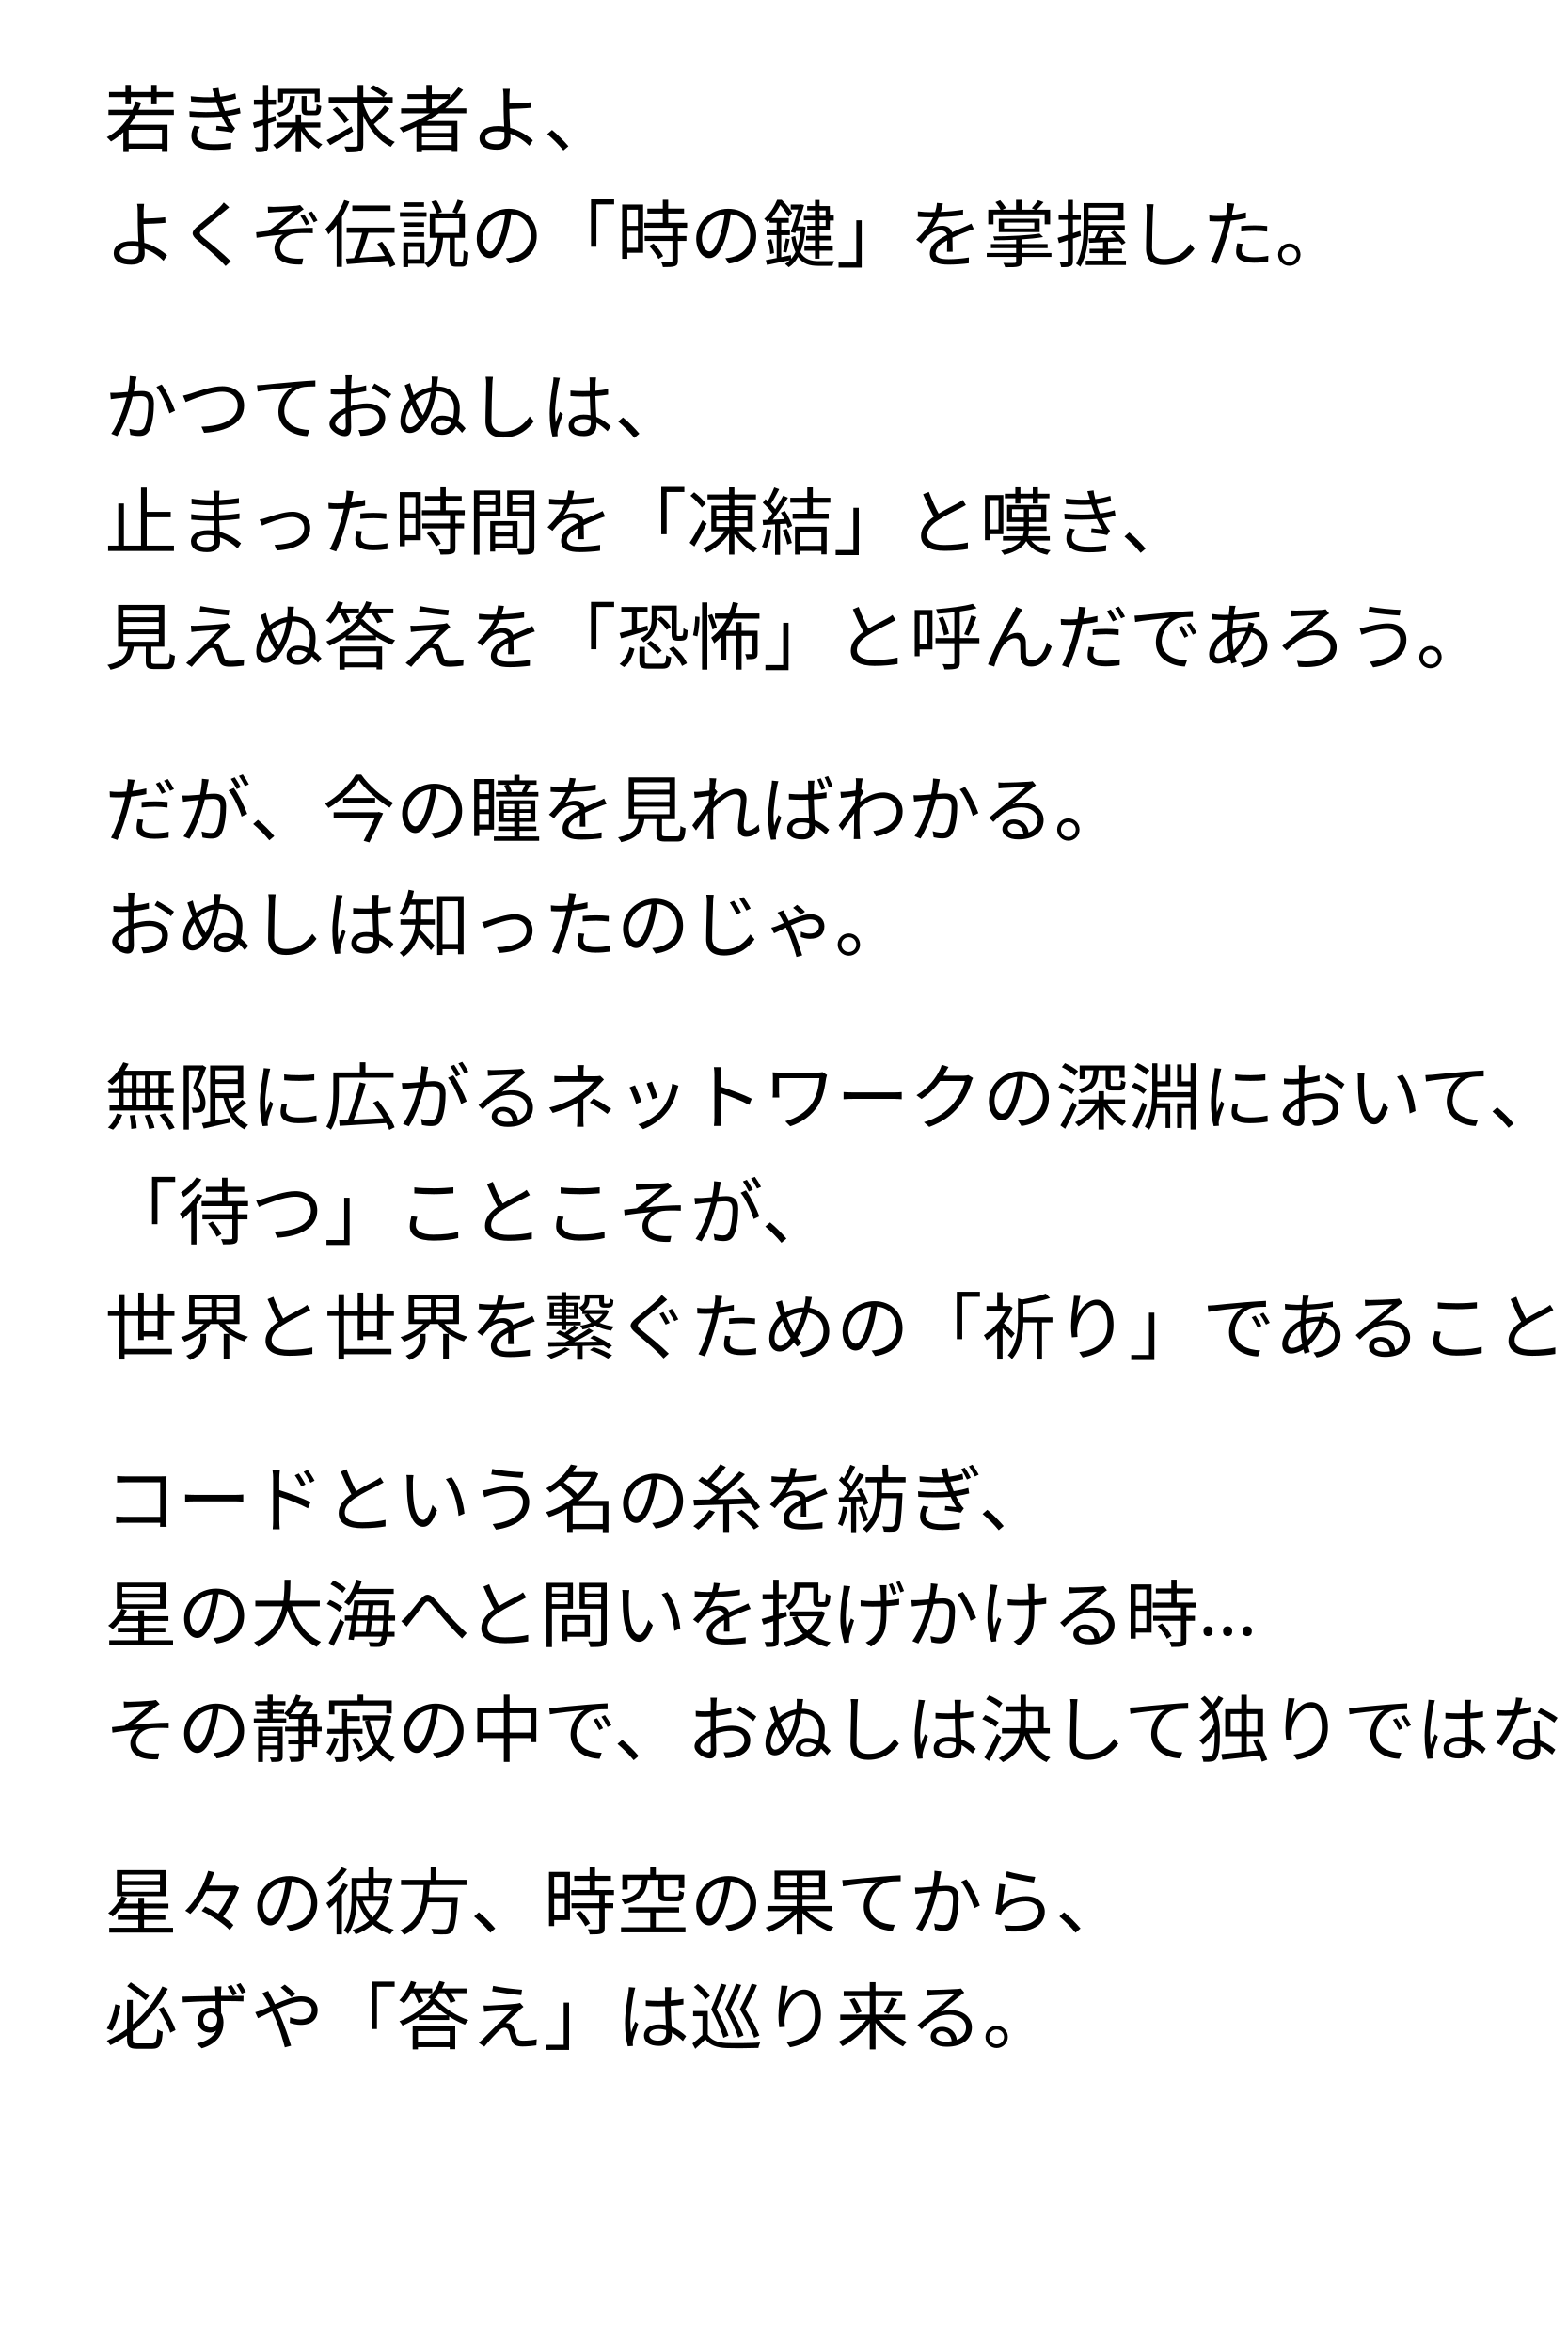
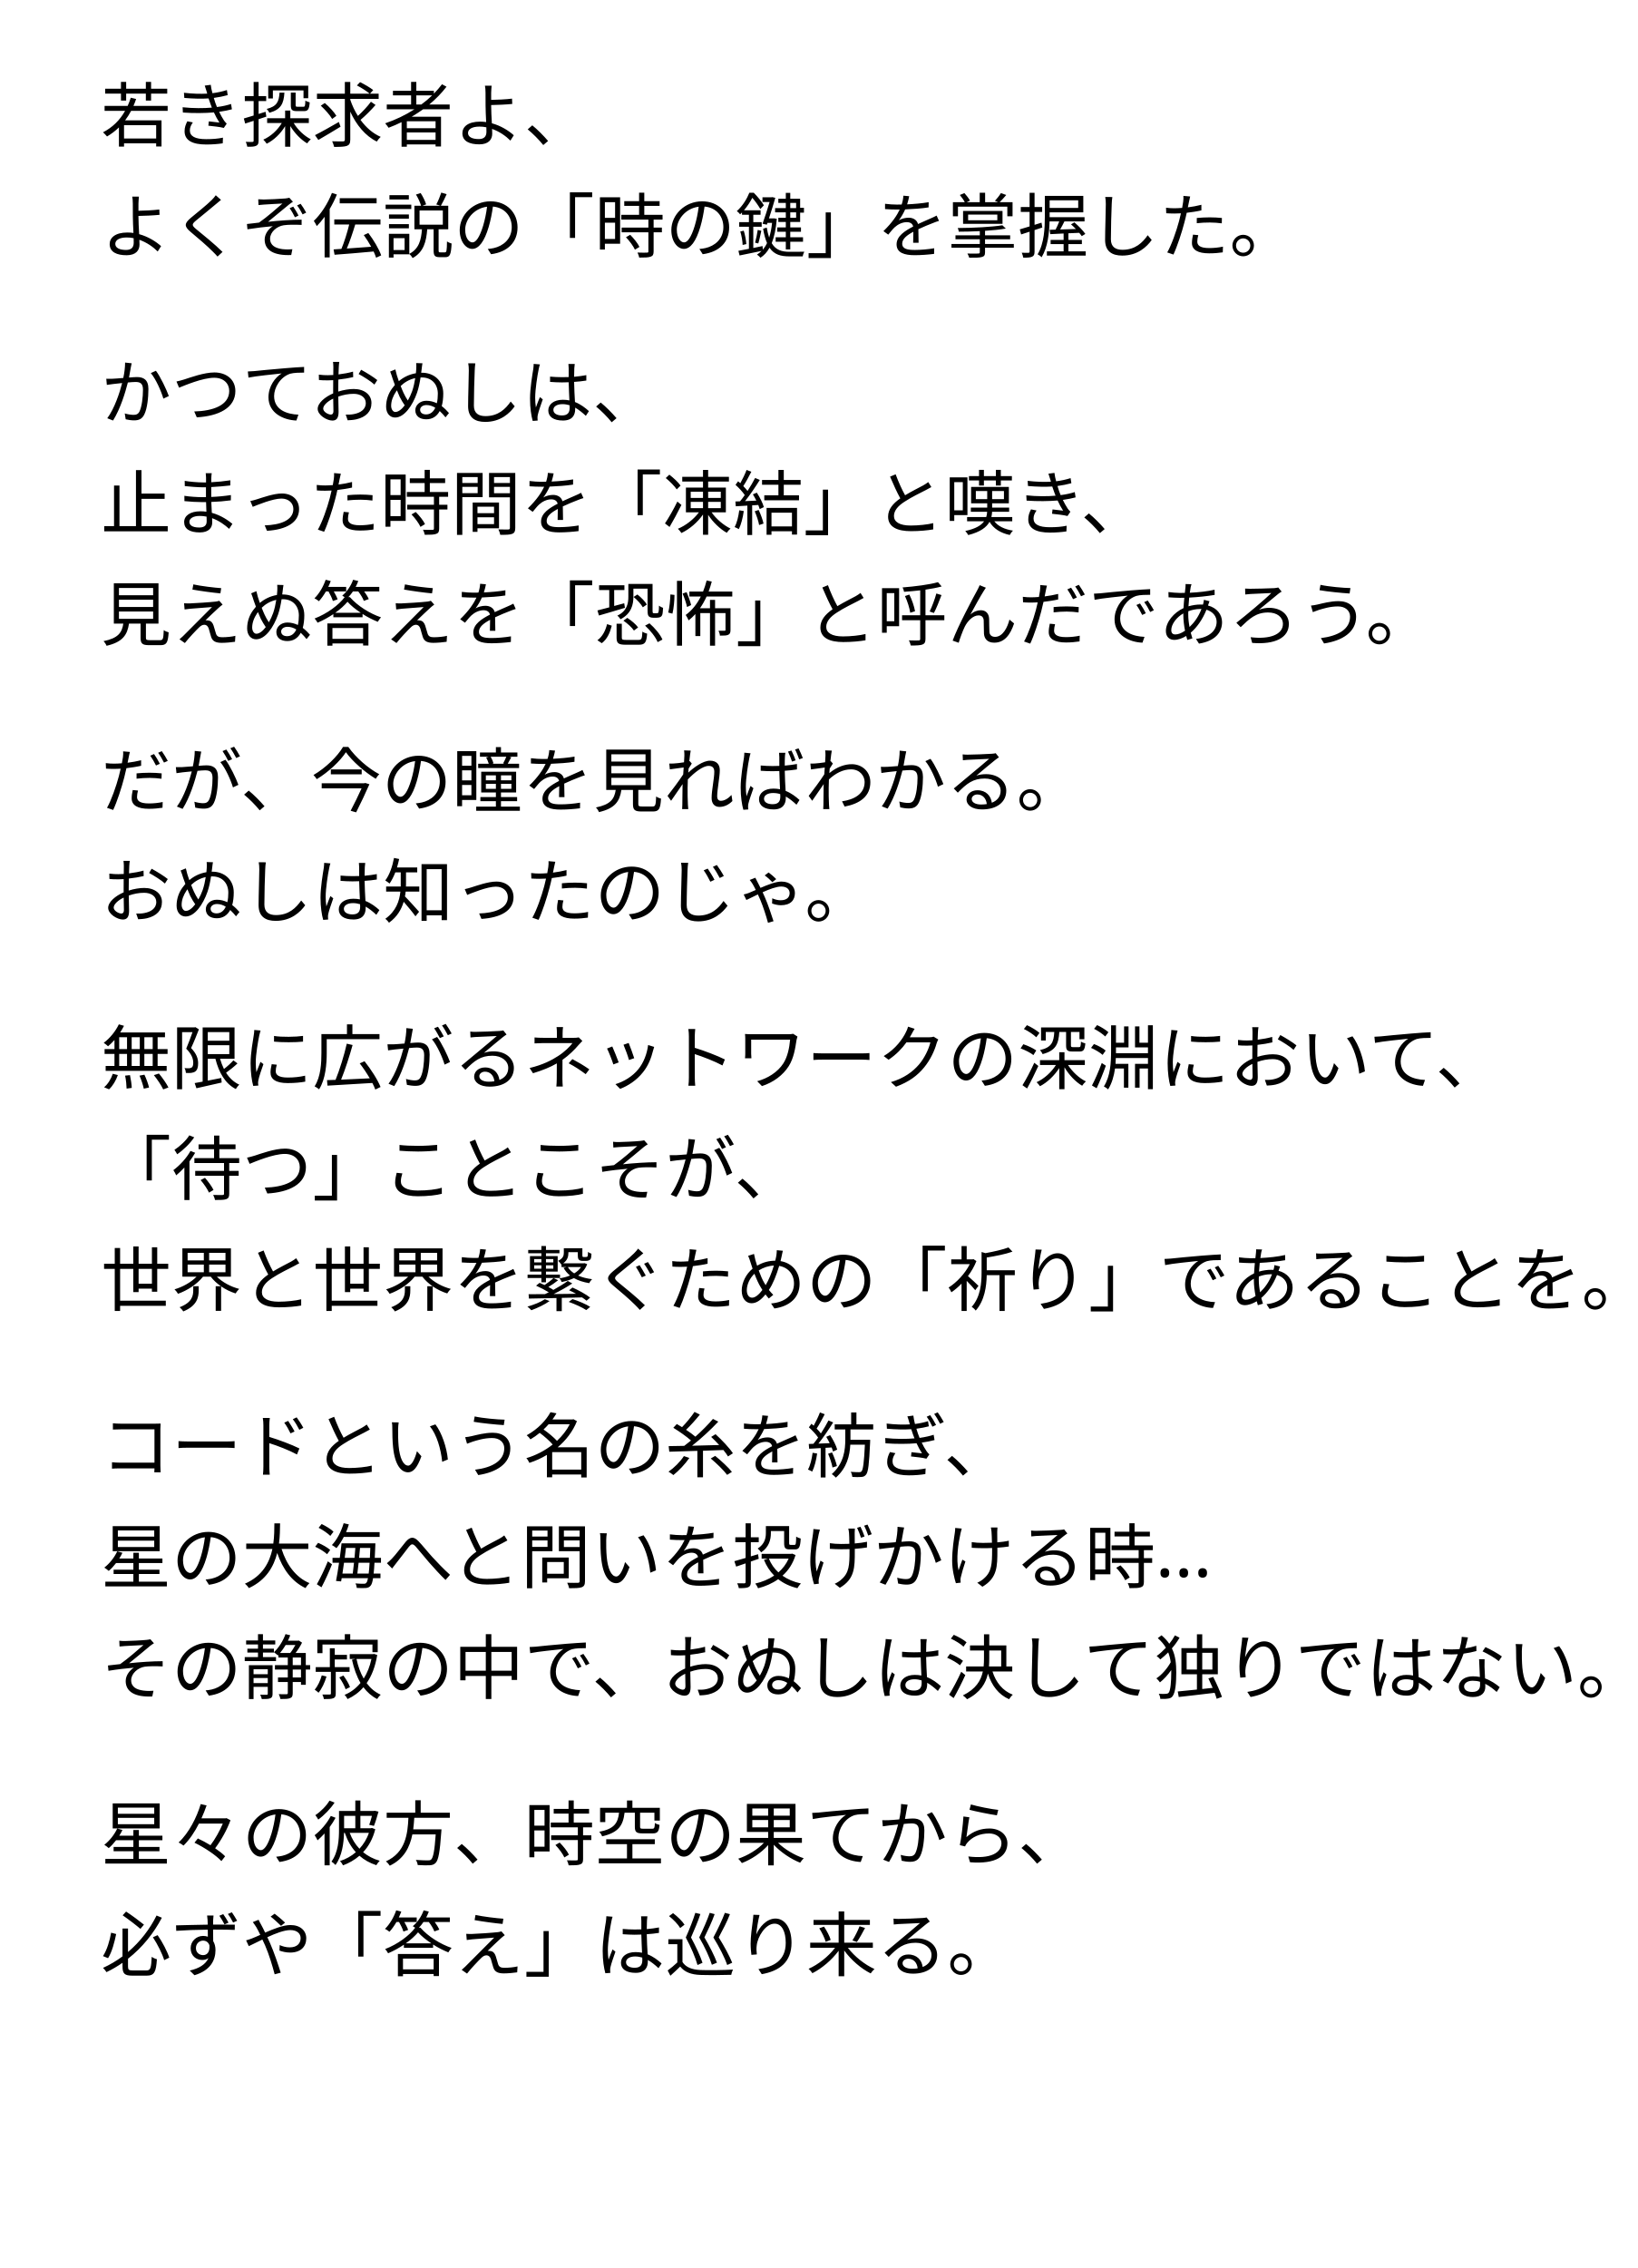
- <svg xmlns="http://www.w3.org/2000/svg" width="600" height="900" viewBox="0 0 600 900">
+ <svg xmlns="http://www.w3.org/2000/svg" width="650" height="900" viewBox="0 0 650 900">
  <style>
    @media (prefers-color-scheme: dark) { .fg { fill: #f8f8f8; } }
    @media (prefers-color-scheme: light) { .fg { fill: #111; } }
  </style>
  <text x="64" y="56" font-family="Segoe UI, sans-serif" font-size="28" font-weight="400" class="fg">
    <tspan x="40" dy="0">若き探求者よ、</tspan>
    <tspan x="40" dy="44">よくぞ伝説の「時の鍵」を掌握した。</tspan>
    <tspan x="40" dy="66">かつておぬしは、</tspan>
    <tspan x="40" dy="44">止まった時間を「凍結」と嘆き、</tspan>
    <tspan x="40" dy="44">見えぬ答えを「恐怖」と呼んだであろう。</tspan>
    <tspan x="40" dy="66">だが、今の瞳を見ればわかる。</tspan>
    <tspan x="40" dy="44">おぬしは知ったのじゃ。</tspan>
    <tspan x="40" dy="66">無限に広がるネットワークの深淵において、</tspan>
    <tspan x="40" dy="44">「待つ」ことこそが、</tspan>
    <tspan x="40" dy="44">世界と世界を繋ぐための「祈り」であることを。</tspan>
    <tspan x="40" dy="66">コードという名の糸を紡ぎ、</tspan>
    <tspan x="40" dy="44">星の大海へと問いを投げかける時...</tspan>
    <tspan x="40" dy="44">その静寂の中で、おぬしは決して独りではない。</tspan>
    <tspan x="40" dy="66">星々の彼方、時空の果てから、</tspan>
    <tspan x="40" dy="44">必ずや「答え」は巡り来る。</tspan>
  </text>
</svg>
